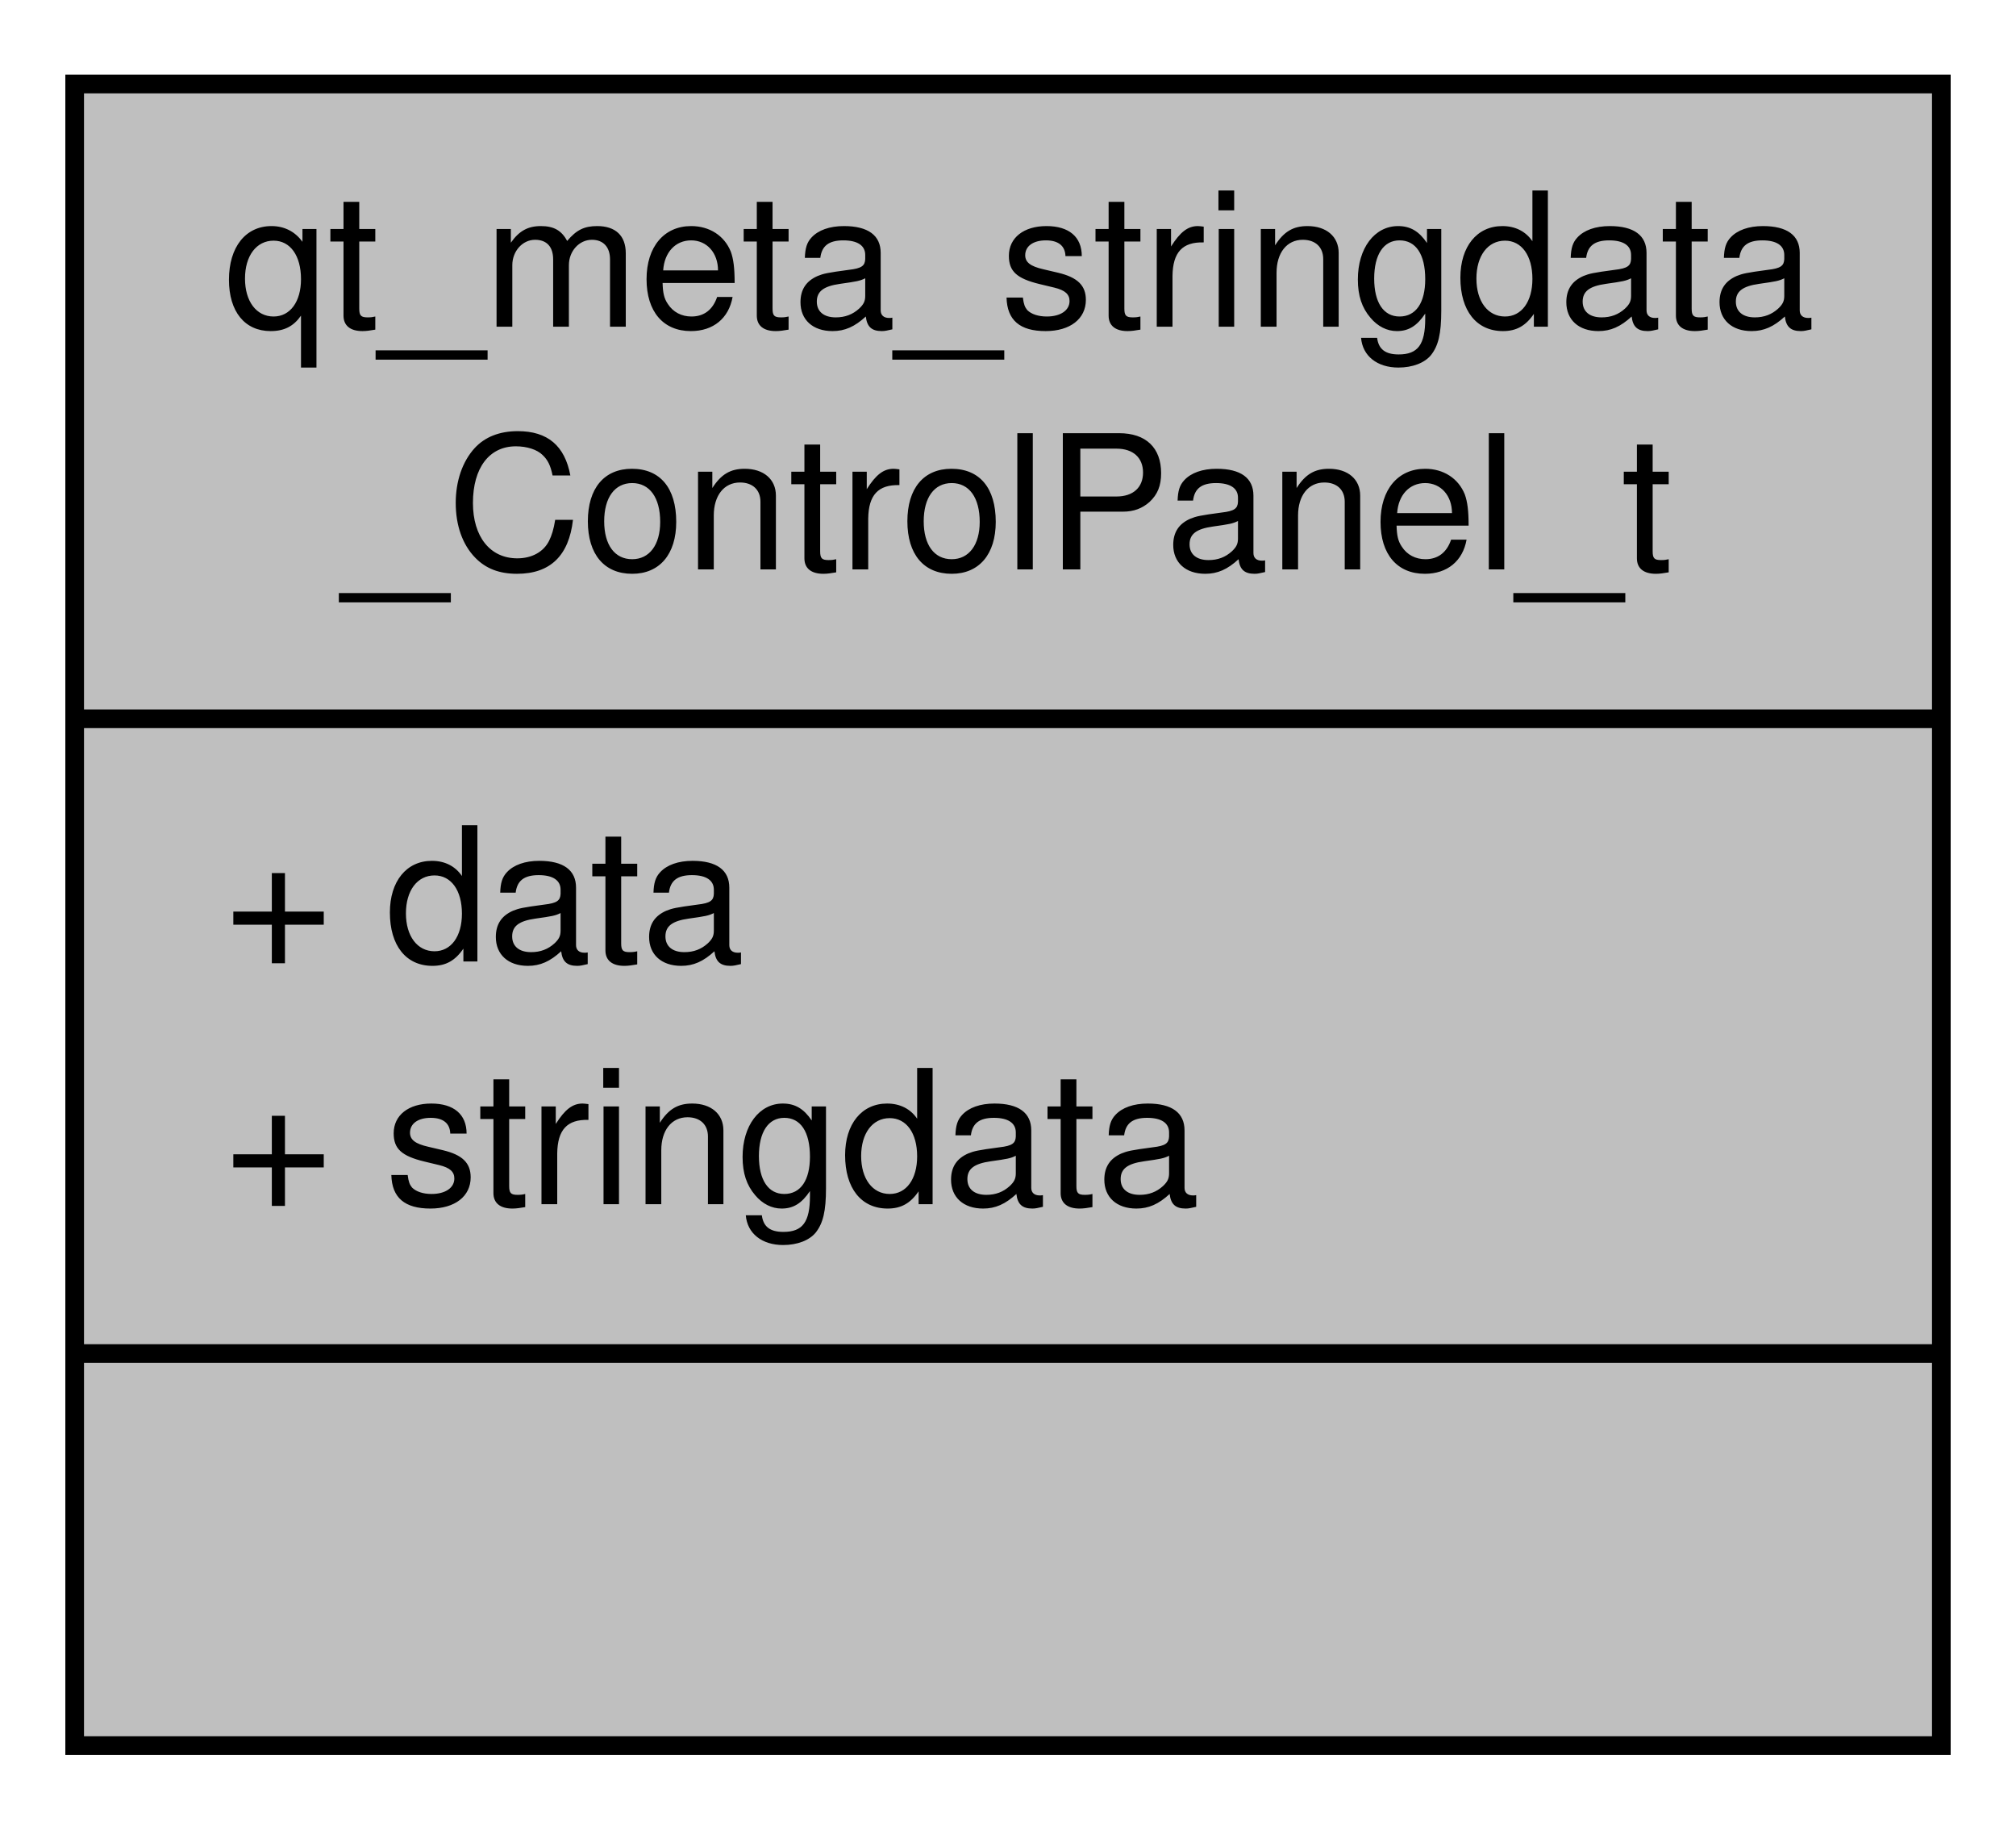
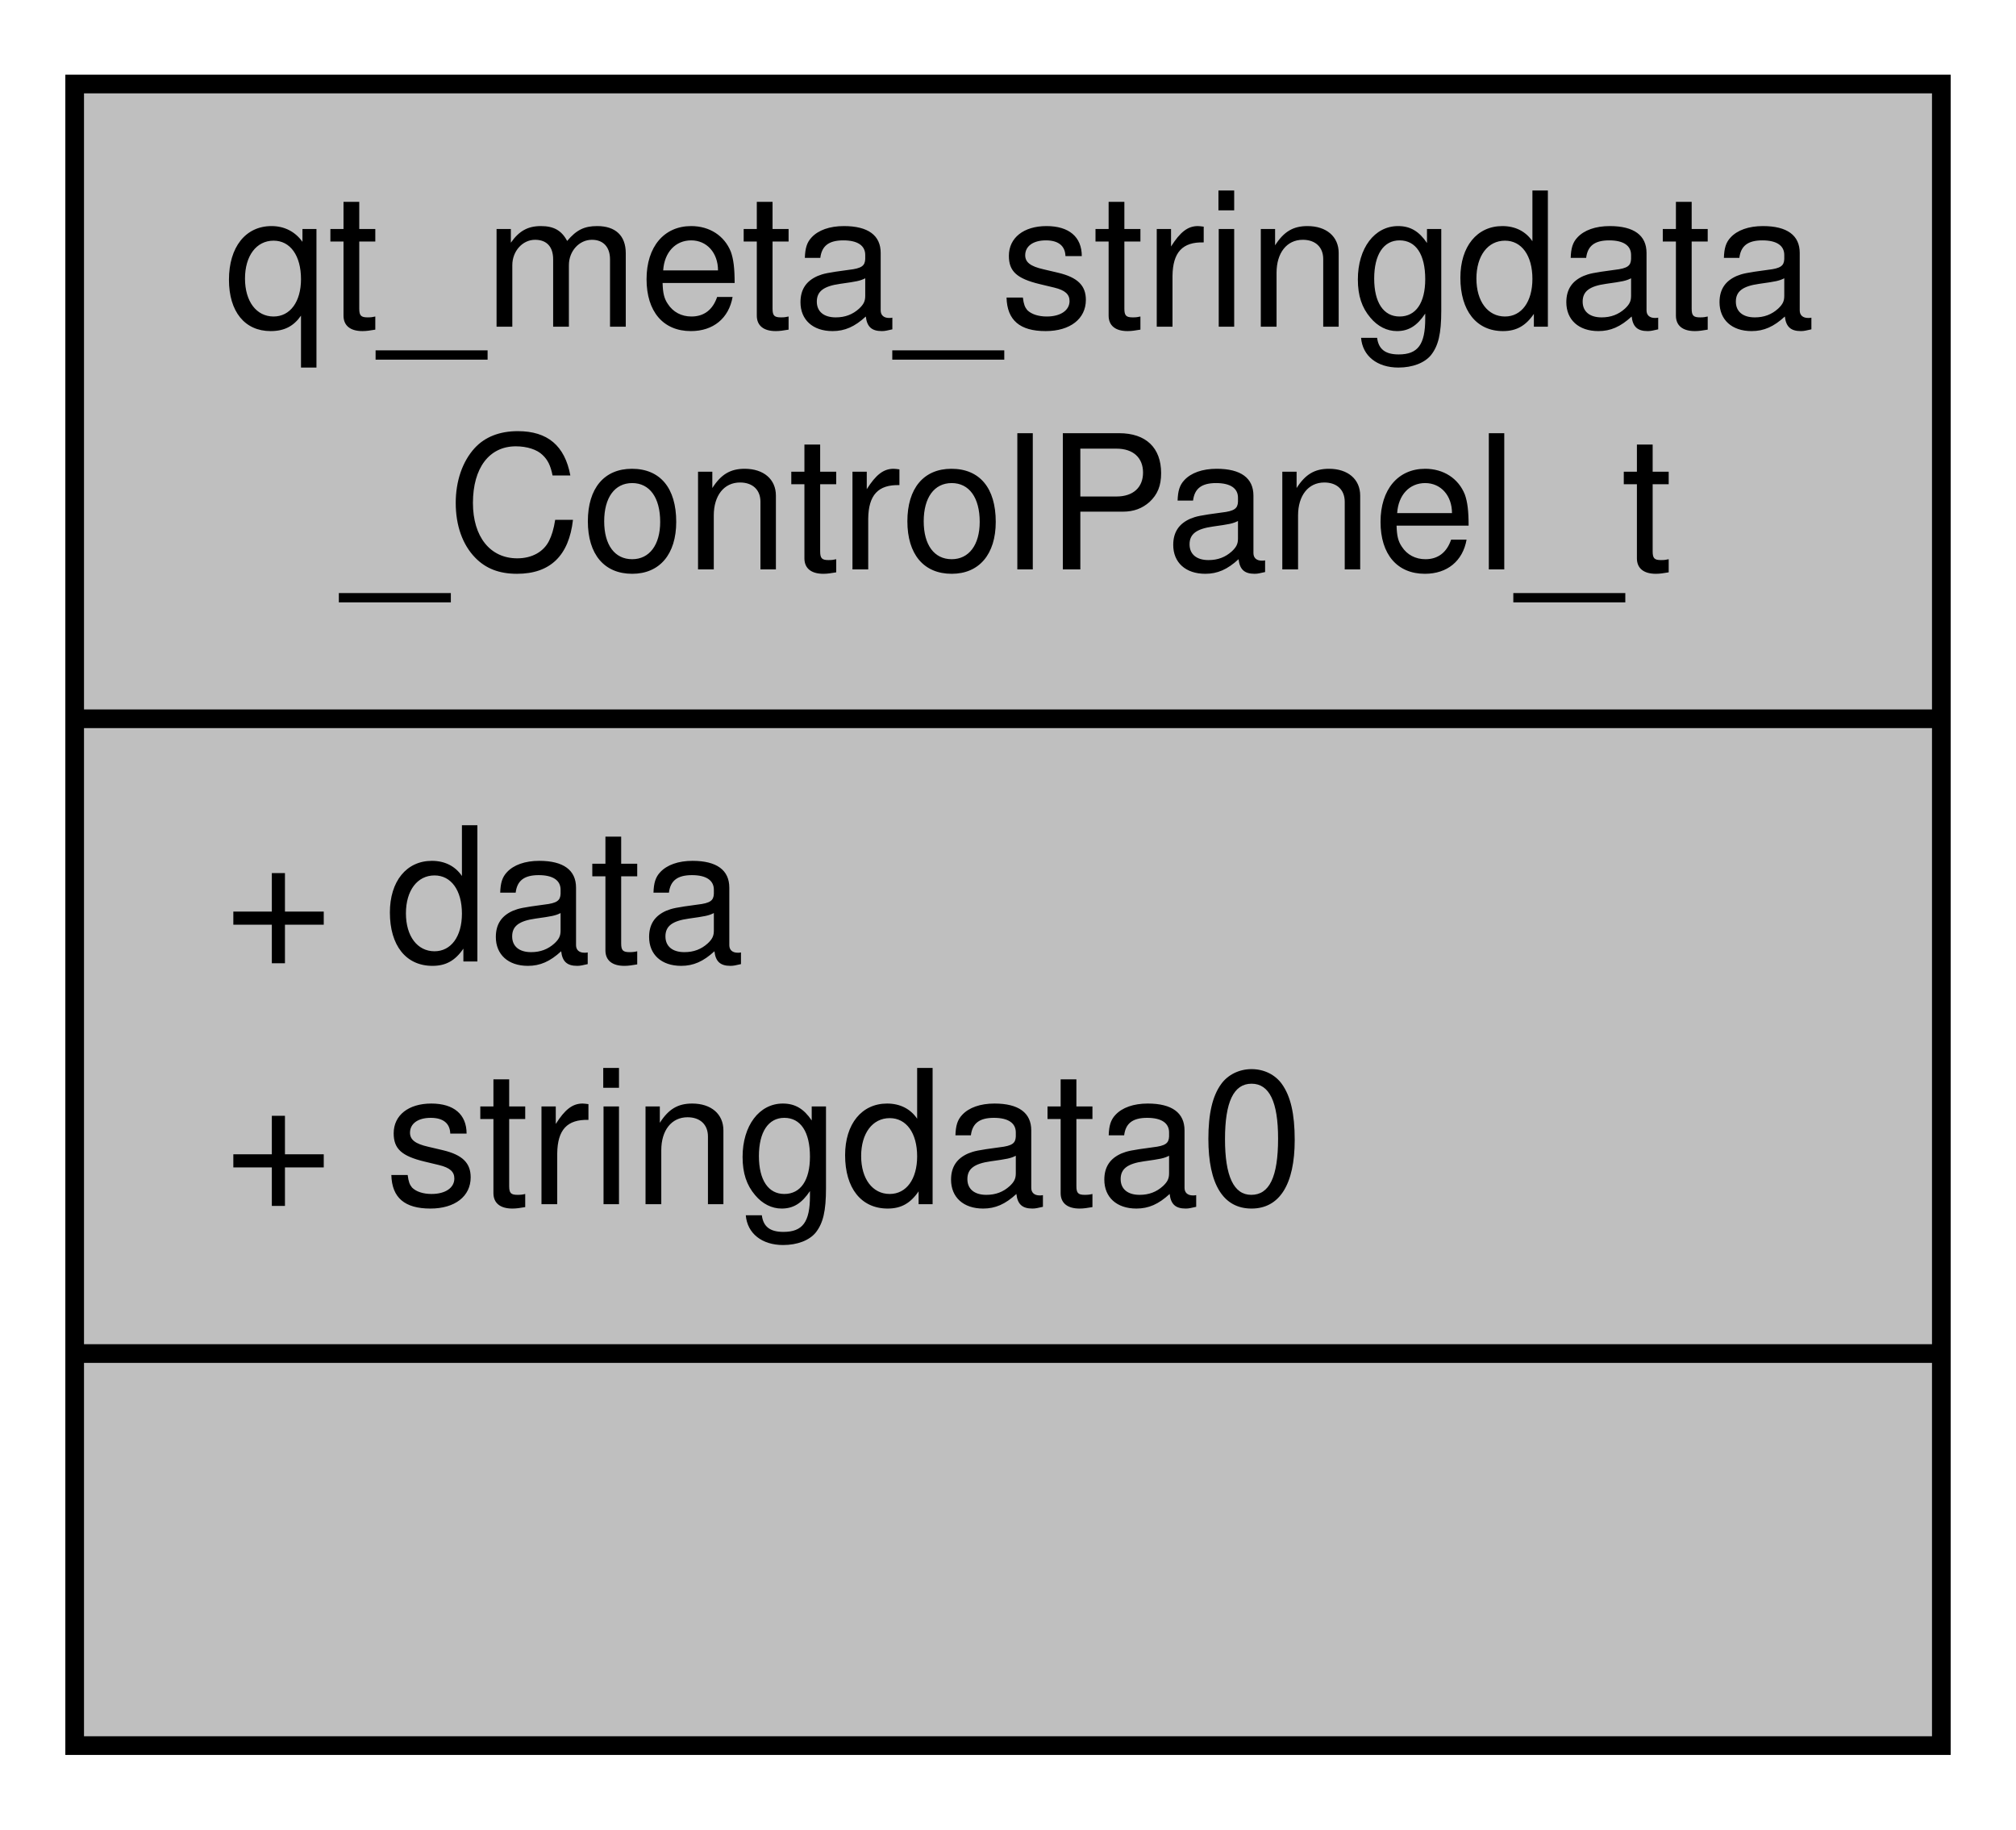
<svg xmlns="http://www.w3.org/2000/svg" width="108pt" height="98pt" viewBox="0.00 0.00 108.00 98.00">
  <g id="graph1" class="graph" transform="scale(1 1) rotate(0) translate(4 94)">
    <polygon fill="white" stroke="white" points="-4,5 -4,-94 105,-94 105,5 -4,5" />
    <g id="node1" class="node">
      <polygon fill="#bfbfbf" stroke="black" points="0,-0.5 0,-89.5 100,-89.5 100,-0.5 0,-0.5" />
      <text text-anchor="start" x="8" y="-76.5" font-family="Helvetica,sans-Serif" font-size="10.00">qt_meta_stringdata</text>
      <text text-anchor="middle" x="50" y="-63.5" font-family="Helvetica,sans-Serif" font-size="10.00">_ControlPanel_t</text>
      <polyline fill="none" stroke="black" points="0,-55.5 100,-55.5 " />
      <text text-anchor="start" x="8" y="-42.5" font-family="Helvetica,sans-Serif" font-size="10.00">+ data</text>
-       <text text-anchor="start" x="8" y="-29.5" font-family="Helvetica,sans-Serif" font-size="10.00">+ stringdata</text>
+       <text text-anchor="start" x="8" y="-29.5" font-family="Helvetica,sans-Serif" font-size="10.00">+ stringdata0</text>
      <polyline fill="none" stroke="black" points="0,-21.5 100,-21.5 " />
      <text text-anchor="middle" x="50" y="-8.5" font-family="Helvetica,sans-Serif" font-size="10.00"> </text>
    </g>
  </g>
</svg>
